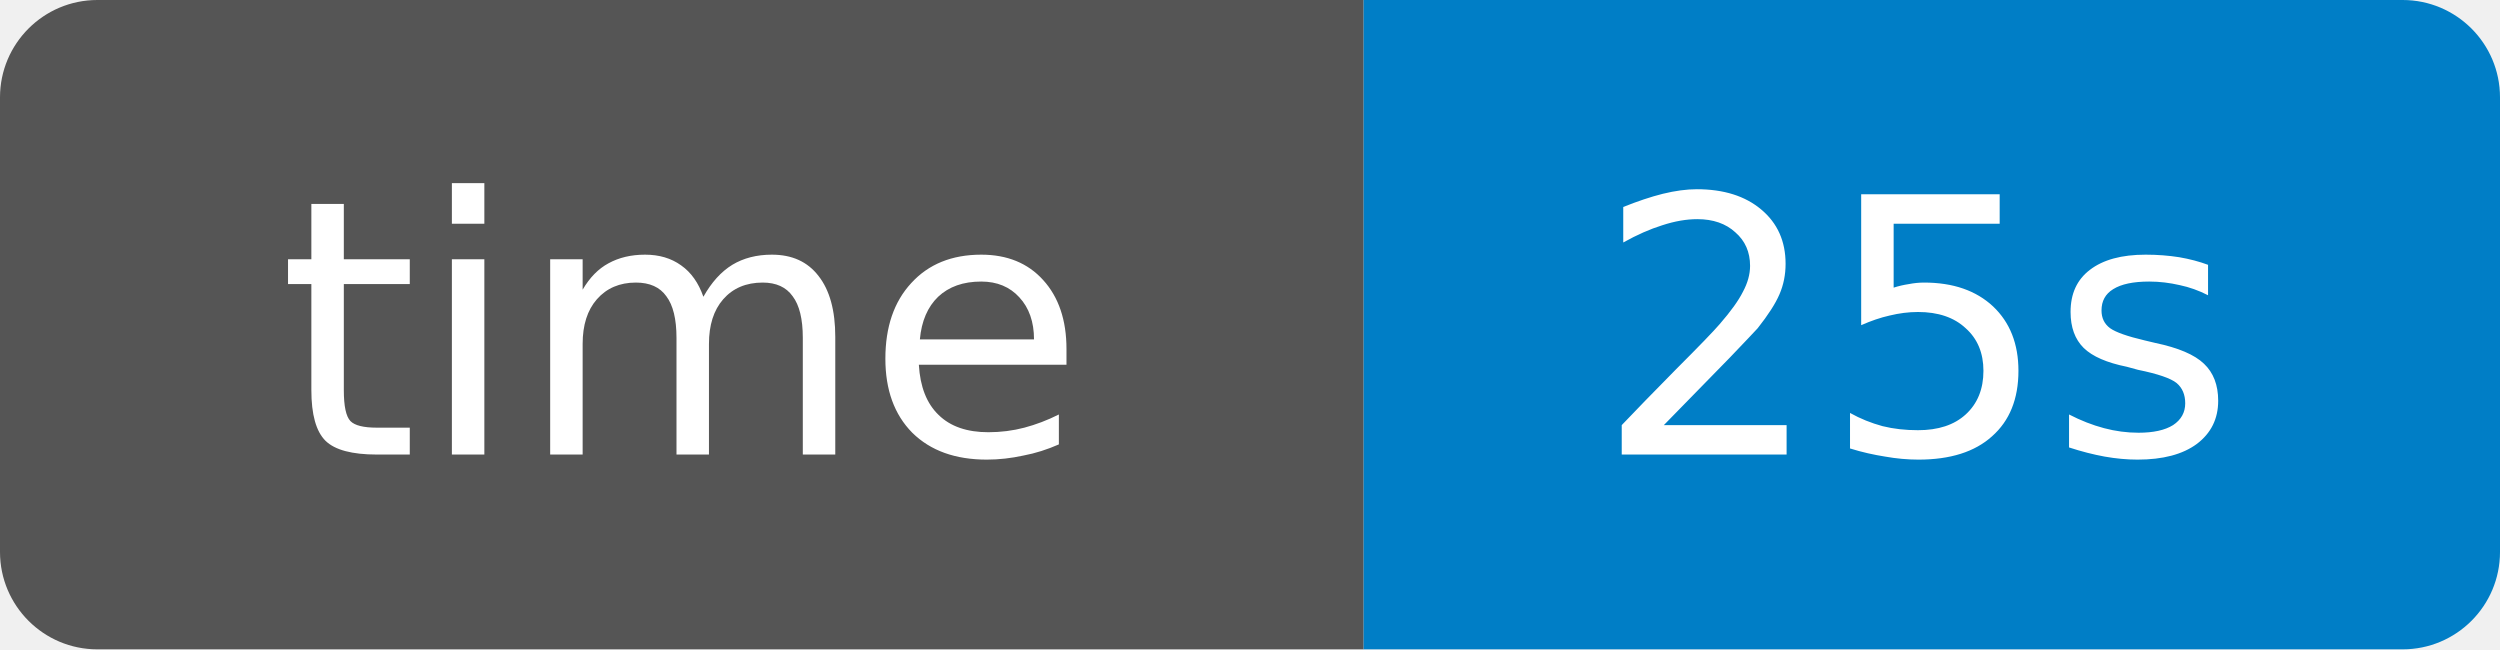
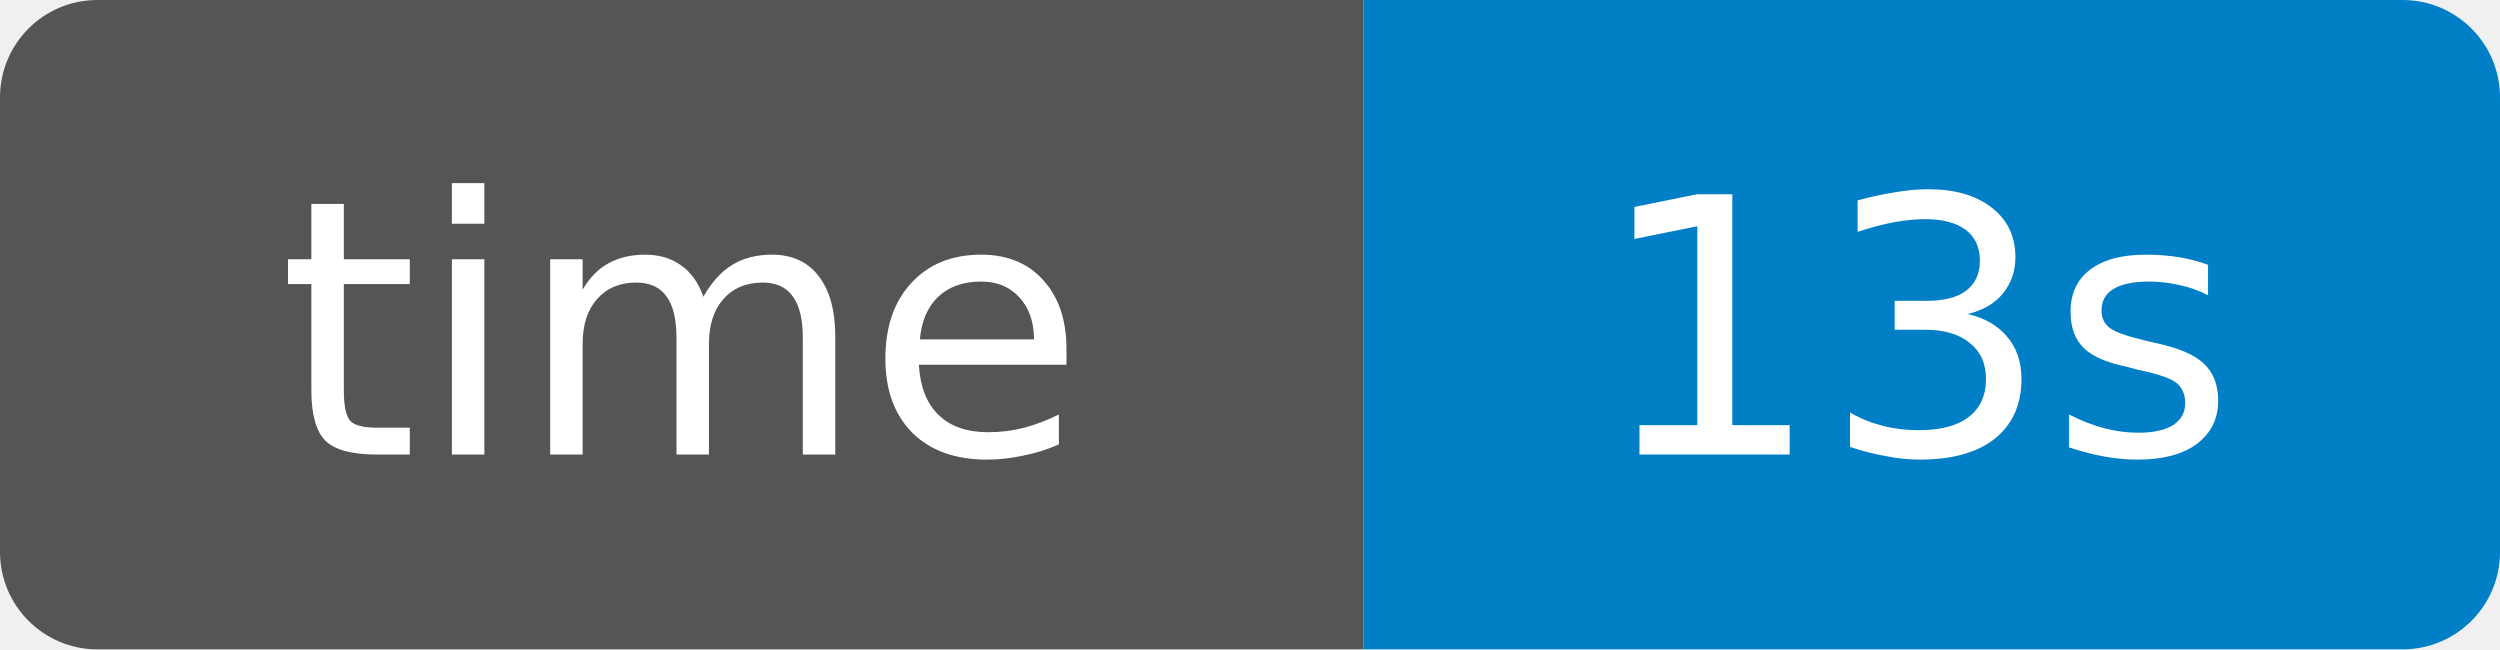
- <svg xmlns="http://www.w3.org/2000/svg" width="77" height="20" role="img" aria-label="time: 25s">
+ <svg xmlns="http://www.w3.org/2000/svg" width="77" height="20" role="img" aria-label="time: 13s">
  <clipPath id="r">
    <rect width="77" height="20" rx="3" fill="#fff" />
  </clipPath>
  <g clip-path="url(#r)">
    <rect width="42" height="20" fill="#555" />
    <rect x="42" width="35" height="20" fill="#007ec6" />
  </g>
  <g fill="#fff" text-anchor="middle" font-family="Verdana,Geneva,DejaVu Sans,sans-serif" font-size="11">
    <text x="21" y="14">time</text>
-     <text x="59" y="14">25s</text>
+     <text x="59" y="14">13s</text>
  </g>
</svg>
